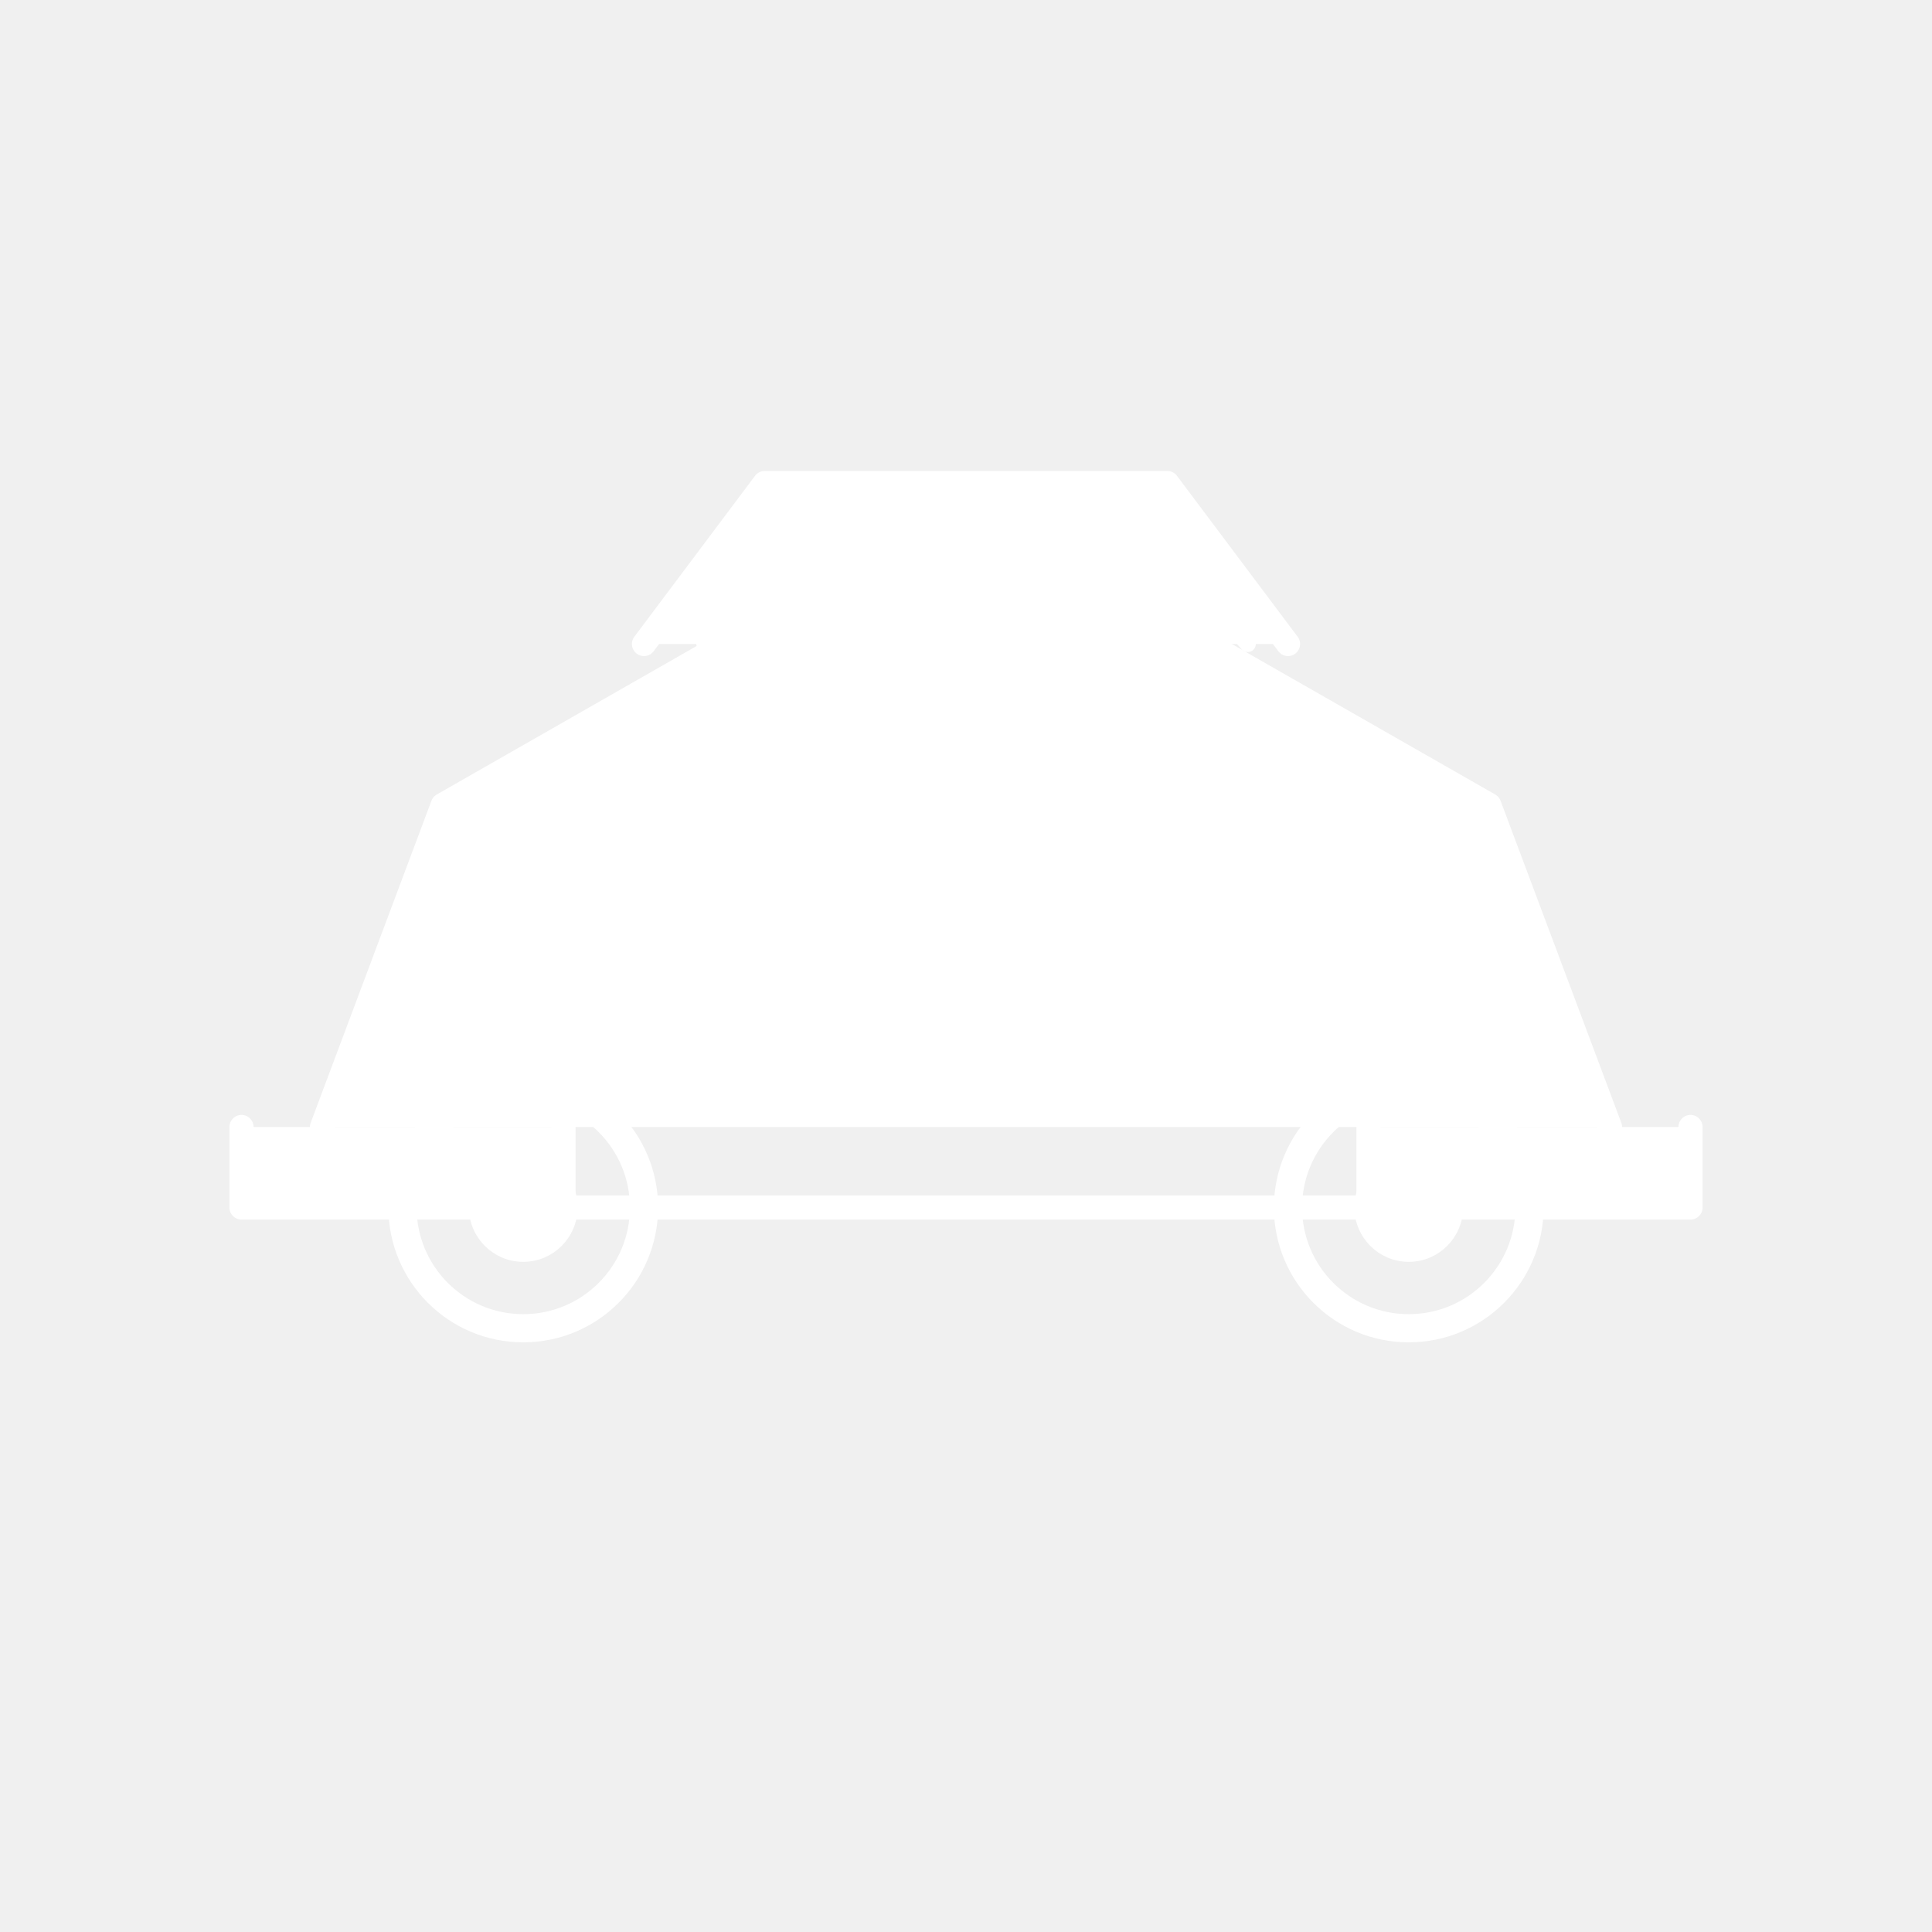
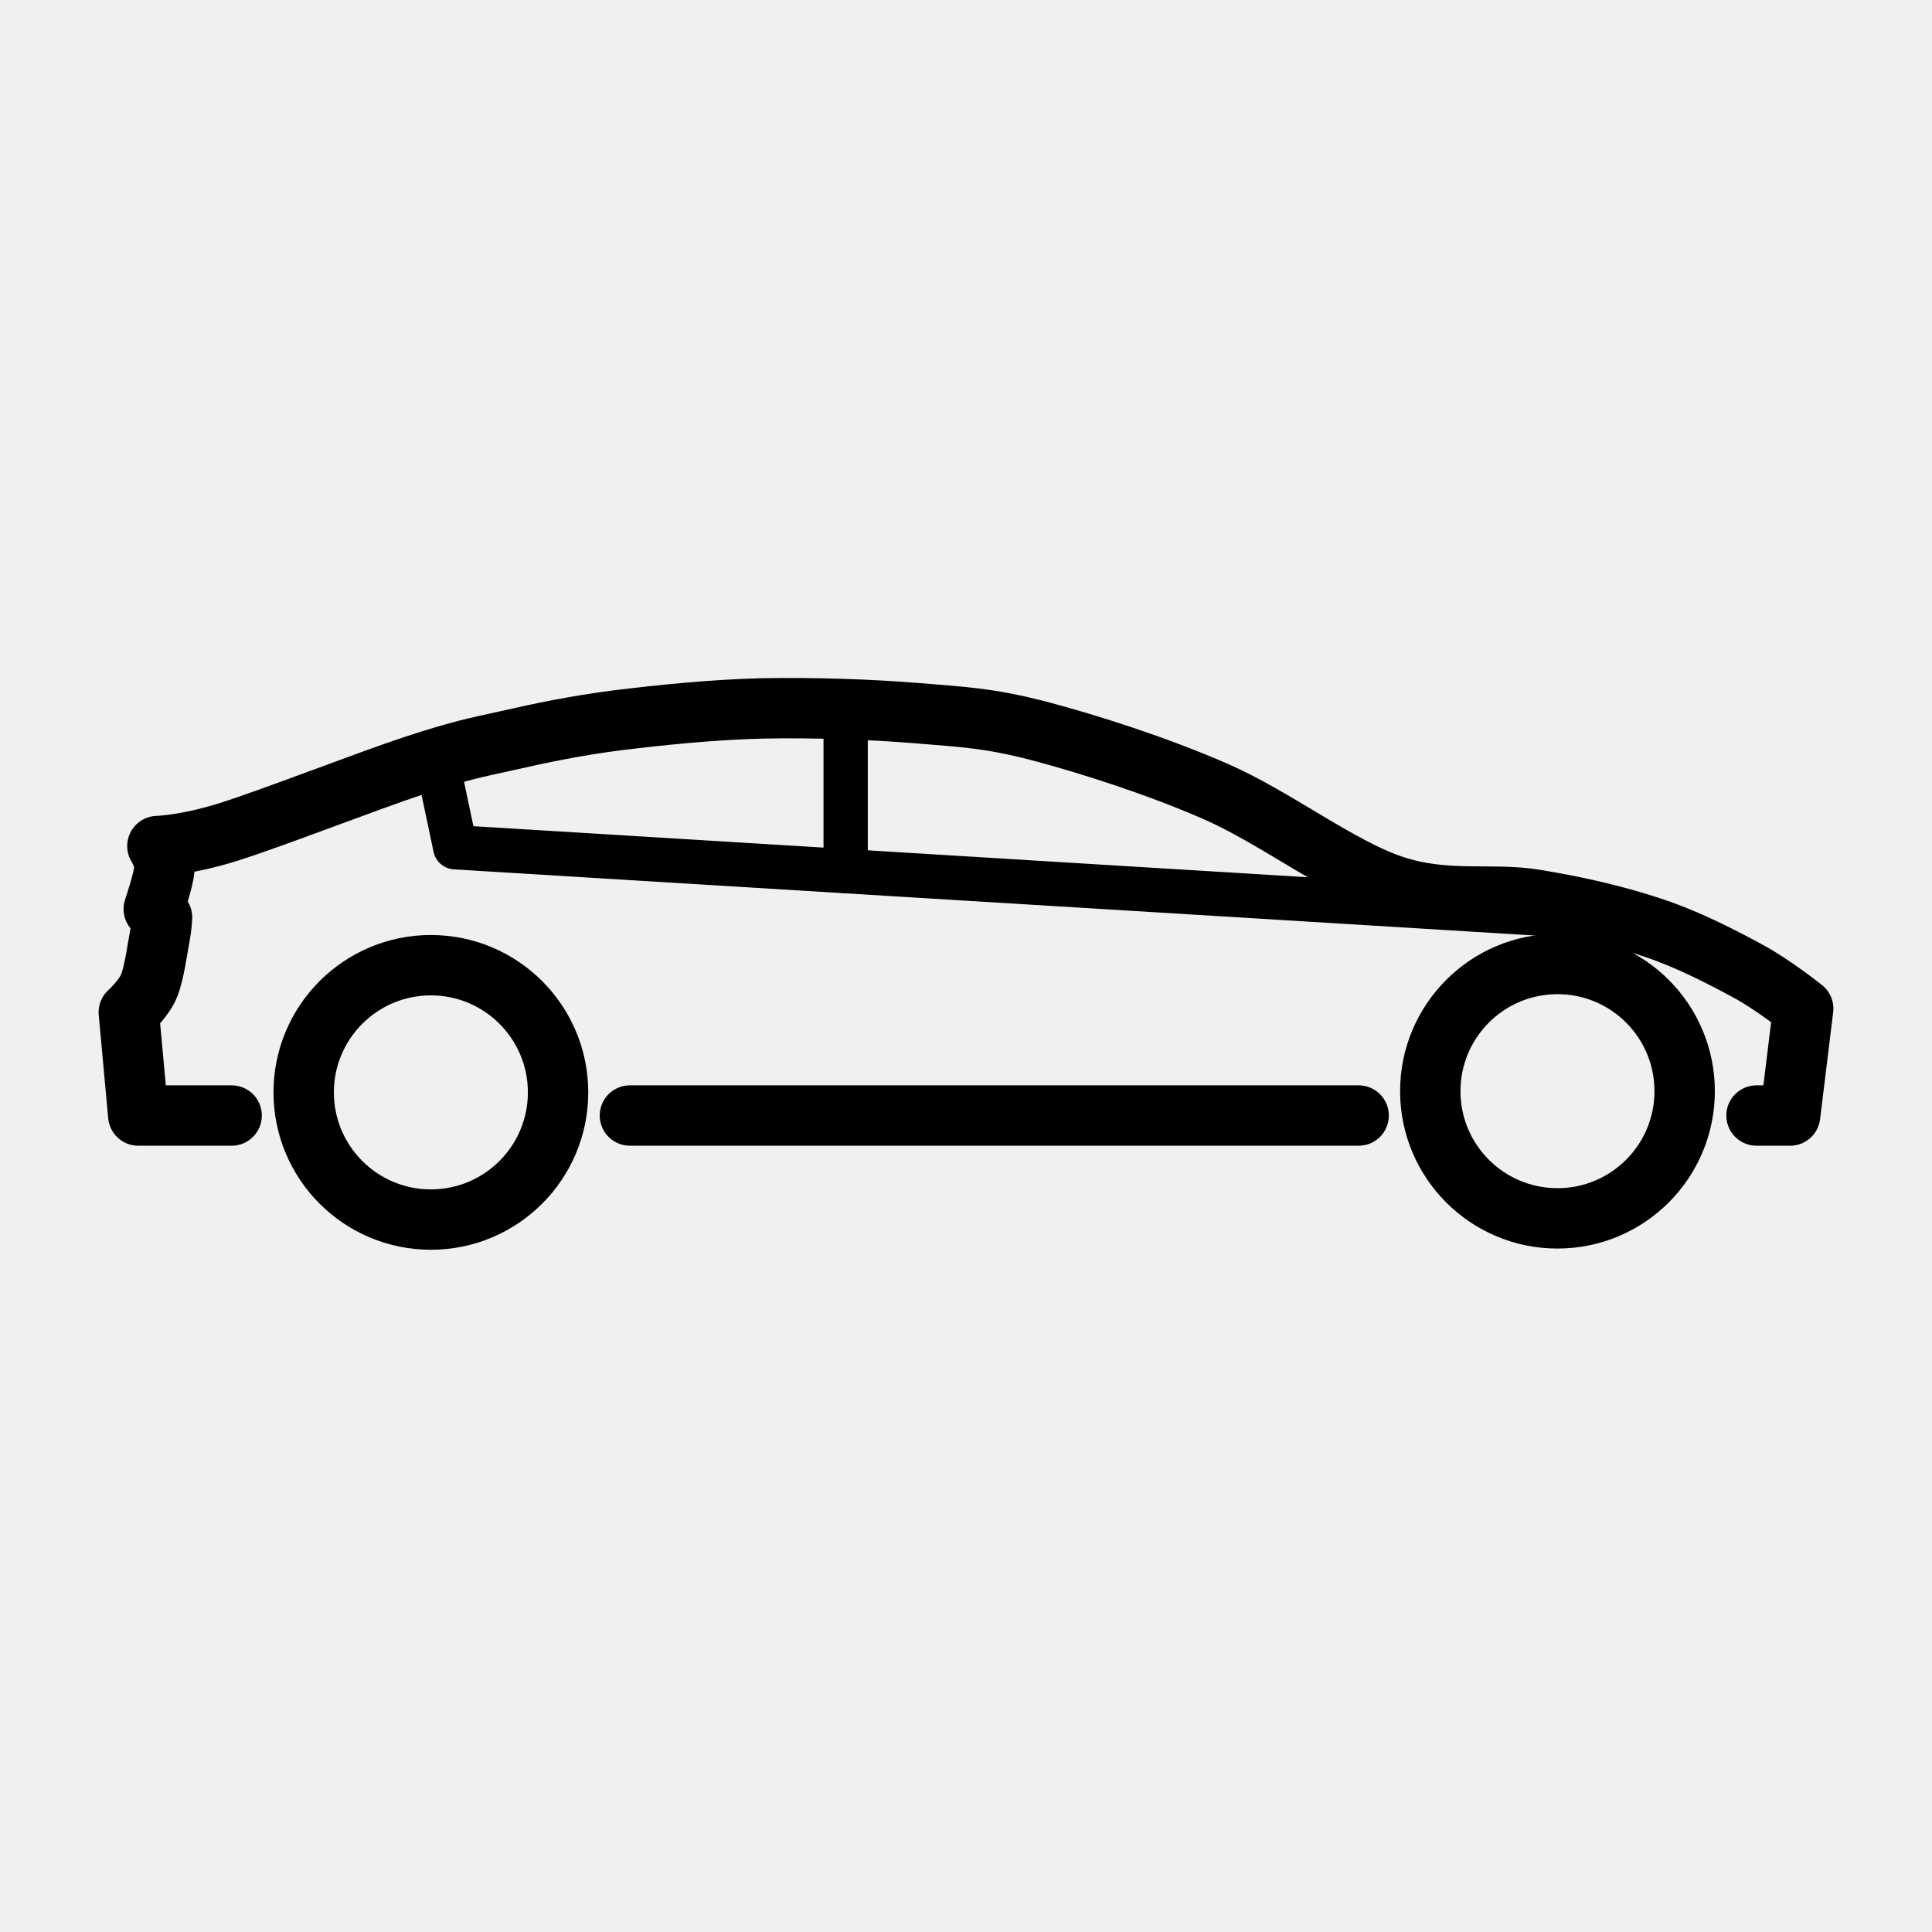
- <svg xmlns="http://www.w3.org/2000/svg" viewBox="0 0 960 960" width="960" height="960">
-   <g fill="none" stroke="#FFFFFF" stroke-width="12" stroke-linecap="round" stroke-linejoin="round">
-     <path d="M160 560 L220 400 L360 320 L600 320 L740 400 L800 560" fill="#FFFFFF" stroke="#FFFFFF" />
-     <path d="M320 320 L380 240 L580 240 L640 320" fill="#FFFFFF" stroke="#FFFFFF" />
-     <path d="M120 560 L120 600 L280 600 L280 560" fill="#FFFFFF" stroke="#FFFFFF" />
-     <path d="M680 560 L680 600 L840 600 L840 560" fill="#FFFFFF" stroke="#FFFFFF" />
-     <line x1="280" y1="600" x2="680" y2="600" stroke="#FFFFFF" />
-     <circle cx="260" cy="600" r="60" fill="none" stroke="#FFFFFF" stroke-width="14" />
-     <circle cx="260" cy="600" r="24" fill="#FFFFFF" stroke="#FFFFFF" stroke-width="6" />
-     <circle cx="700" cy="600" r="60" fill="none" stroke="#FFFFFF" stroke-width="14" />
-     <circle cx="700" cy="600" r="24" fill="#FFFFFF" stroke="#FFFFFF" stroke-width="6" />
-     <path d="M350 320 L390 252 L560 252 L620 320" fill="none" stroke="#FFFFFF" stroke-width="8" />
-     <line x1="480" y1="252" x2="480" y2="320" stroke="#FFFFFF" stroke-width="6" />
+ <svg xmlns="http://www.w3.org/2000/svg" width="960" height="960" viewBox="0 0 960 960">
+   <g fill="none" stroke="#000000" stroke-width="30" stroke-linecap="round" stroke-linejoin="round">
+     <path d="M872.8 554.3 L889.5 554.3 C889.5 554.3 896 501.2 896 501.2 C896 501.2 880.7 489 868.3 482.4 C855.9 475.7 839.3 467 821.7 461.1 C804.1 455.2 784.4 450.5 762.7 447 C741.1 443.4 718.4 448.8 692 439.9 C665.5 431 633.4 406.1 604.1 393.3 C574.8 380.5 540.9 369.7 516.3 363.2 C491.6 356.8 479 356.3 456.1 354.4 C433.2 352.5 403.7 351.5 378.9 352 C354 352.6 328.1 355.3 306.9 357.9 C285.8 360.6 268.9 364.2 252.1 368 C235.3 371.7 229.2 372.8 206.1 380.3 C183 387.9 134.9 406.7 113.5 413.4 C92.2 420.1 78.2 420.4 78.2 420.4 C78.2 420.4 82 426.4 81.7 431.6 C81.4 436.9 76.4 451.7 76.4 451.7 C76.4 451.7 80.5 455.8 80.5 455.8 C80.5 455.8 80.4 460.1 79.3 465.8 C78.2 471.5 76.6 483.8 74 490 C71.5 496.2 64 503 64 503 C64 503 68.7 554.3 68.7 554.3 L115.1 554.3 M313 554.3 L675.1 554.3" />
+     <path d="M217 377.4 L226.2 421 L801.3 456.2" stroke-width="22" />
+     <path d="M420.2 432.9 L420.2 353.3" stroke-width="22" />
+     <circle cx="214.1" cy="542.8" r="63.2" />
+     <circle cx="773.9" cy="542.2" r="63.2" />
  </g>
</svg>
